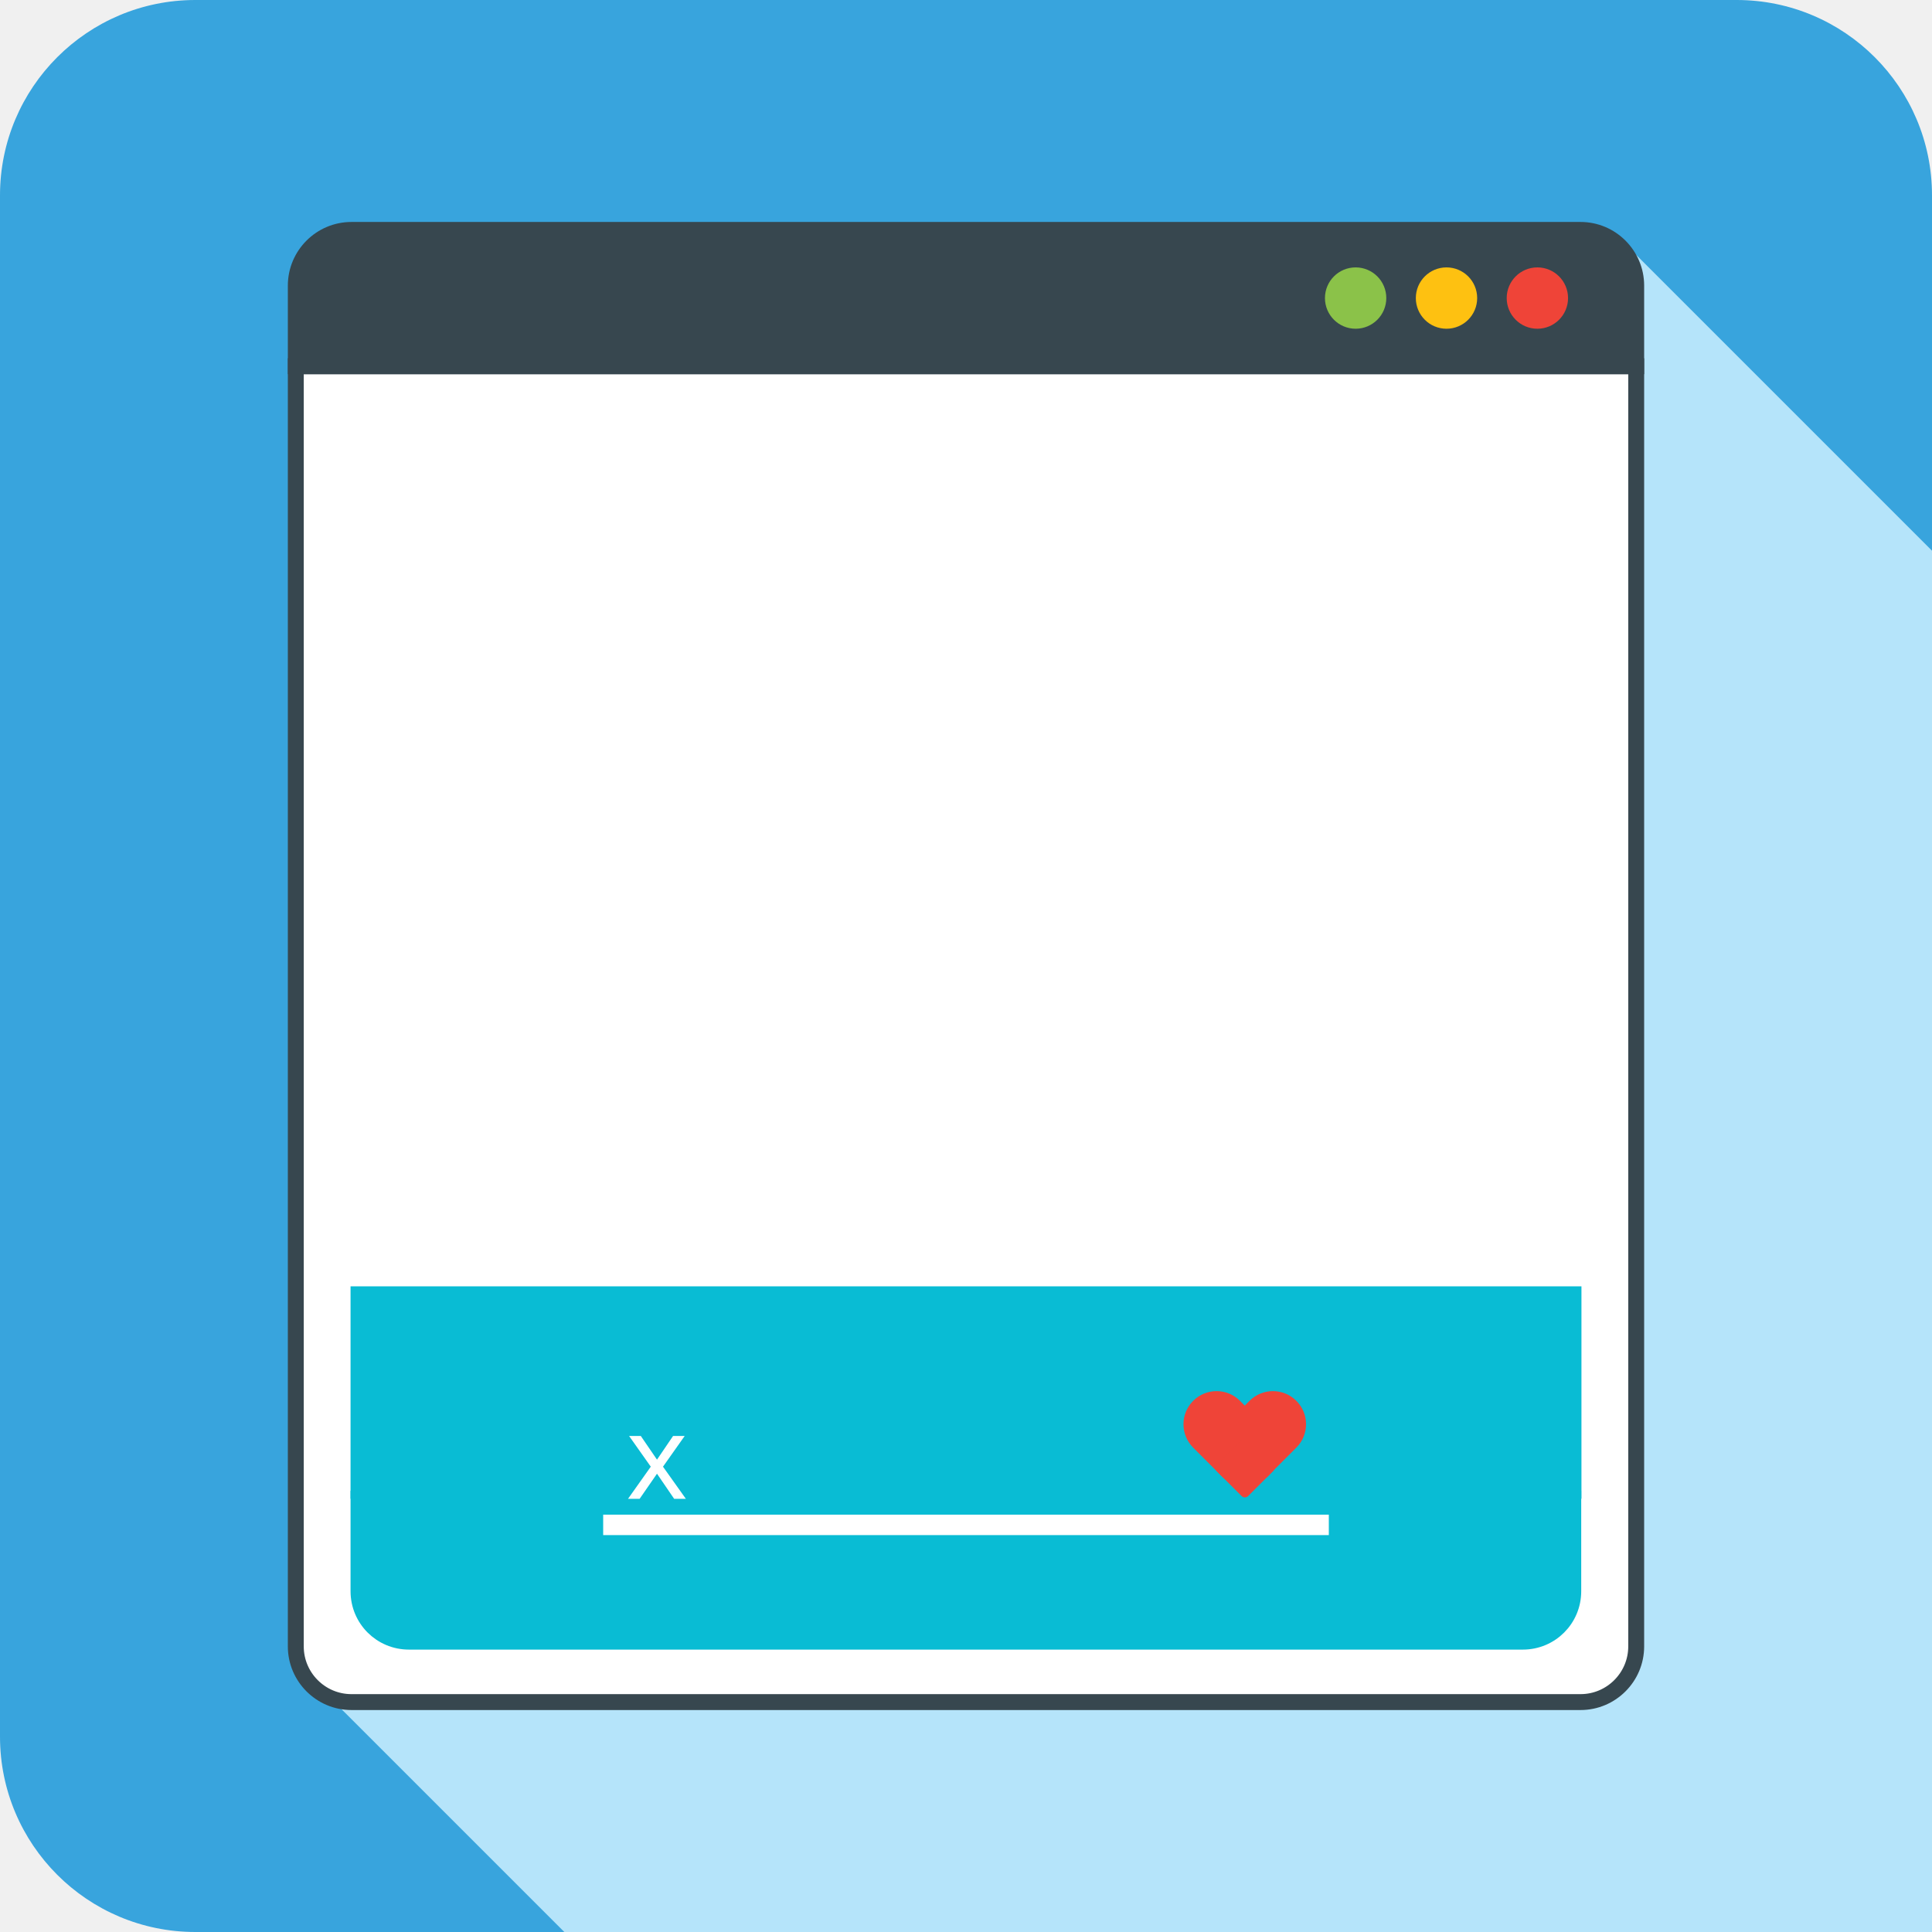
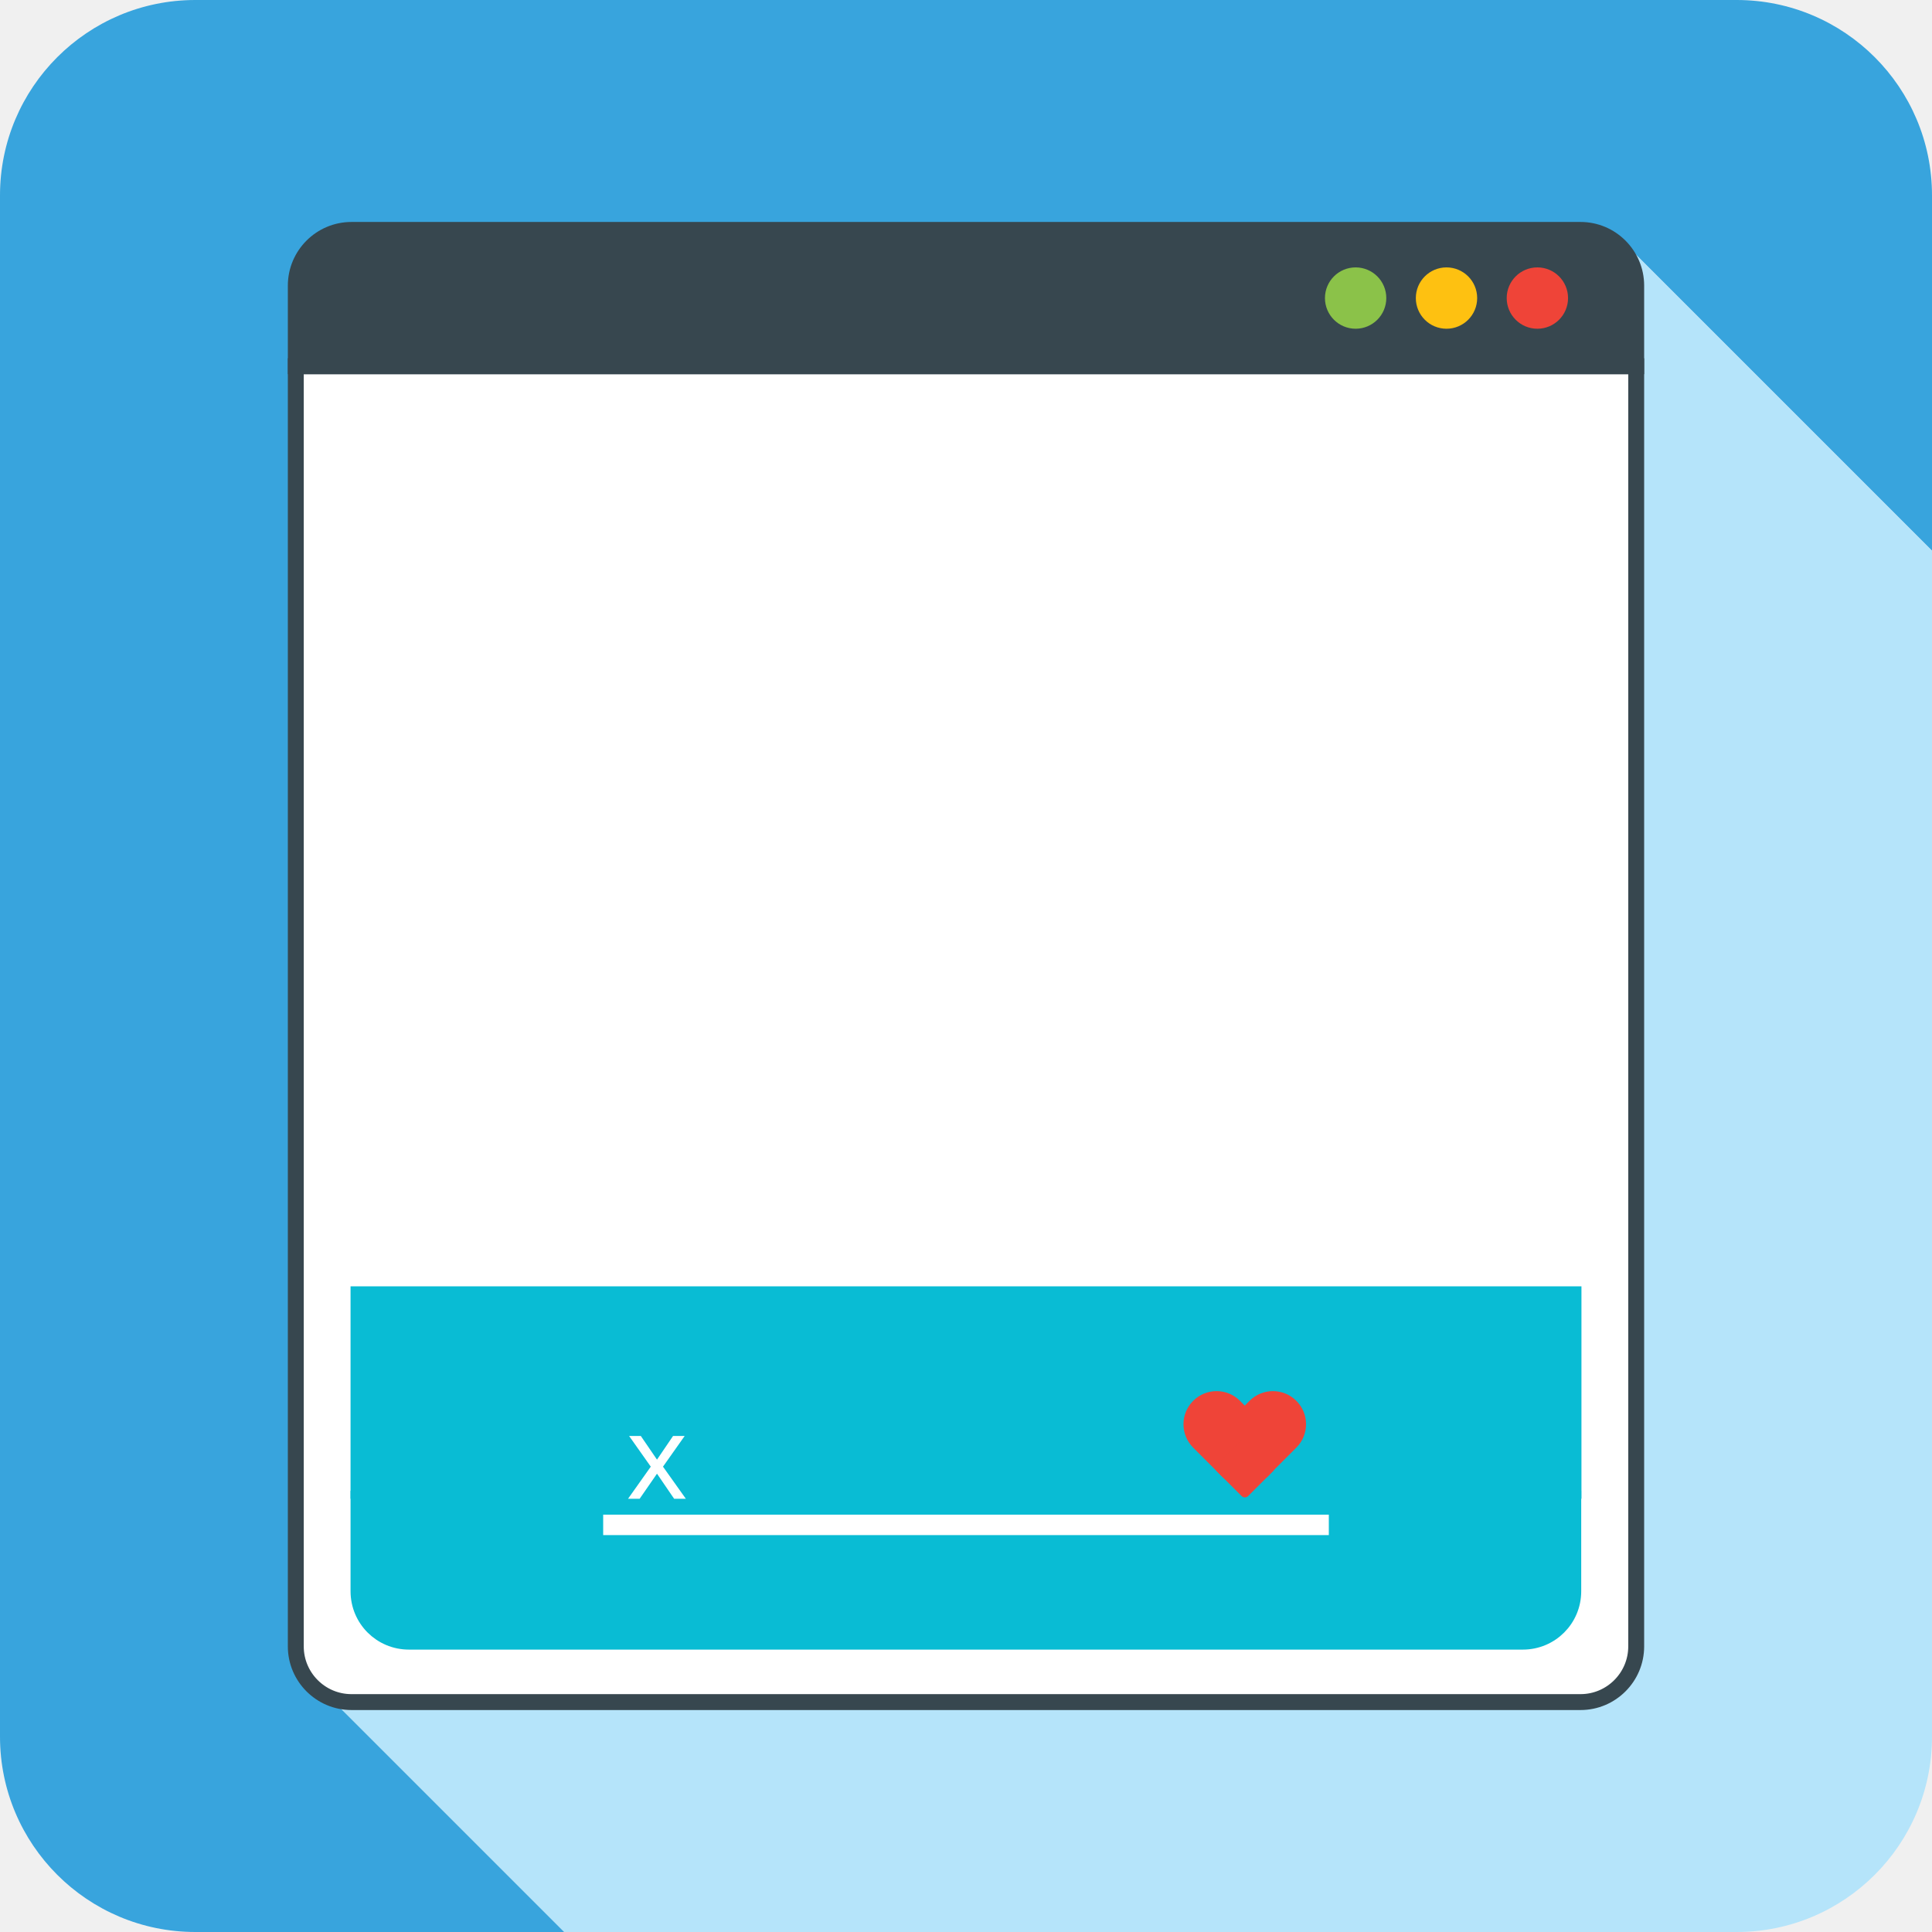
<svg xmlns="http://www.w3.org/2000/svg" version="1.1" id="Livello_1" x="0px" y="0px" viewBox="0 0 850.4 850.4" style="enable-background:new 0 0 850.4 850.4;" xml:space="preserve">
  <style type="text/css">
	.st0{fill:#38A4DD;}
	.st1{fill:#B5E4FA;}
	.st2{fill:#FFFFFF;stroke:#37474F;stroke-width:7;stroke-miterlimit:10;}
	.st3{fill:#434343;stroke:#37474F;stroke-width:7;stroke-miterlimit:10;}
	.st4{fill:#37474F;}
	.st5{fill:#EF4438;}
	.st6{fill:#FEC111;}
	.st7{fill:#8BC249;}
	.st8{fill:#09BCD4;stroke:#09BCD4;stroke-width:7;stroke-miterlimit:10;}
	.st9{fill:none;stroke:#FFFFFF;stroke-width:9;stroke-miterlimit:10;}
	.st10{fill:#FFFFFF;}
	.st11{font-family:'Roboto-Light';}
	.st12{font-size:51.606px;}
</style>
-   <path id="XMLID_1_" class="st0" d="M764.4,850.4H86c-47.5,0-86-38.5-86-86V86C0,38.5,38.5,0,86,0h678.4c47.5,0,86,38.5,86,86v678.4  C850.4,811.9,811.9,850.4,764.4,850.4z" />
+   <g>
+     <path class="st0" d="M716.6,108.6l133.8,133.8V86c0-47.5-38.5-86-86-86H86C38.5,0,0,38.5,0,86v678.4c0,47.5,38.5,86,86,86h162.4   L132.1,734.1L716.6,108.6z" />
+     <path class="st1" d="M850.4,764.4v-522L716.6,108.6L132.1,734.1l116.3,116.3h516C811.9,850.4,850.4,811.9,850.4,764.4z" />
+   </g>
  <g id="XMLID_2_">
-     <polygon id="XMLID_19_" class="st1" points="132.1,734.1 315.3,917.3 927,917.3 927,319 716.6,108.6  " />
-     <path id="XMLID_5_" class="st2" d="M130.2,724.7c0,13.5,11,24.5,24.5,24.5h541c13.5,0,24.5-11,24.5-24.5V161.2h-590V724.7z" />
+     <path id="XMLID_5_" class="st2" d="M130.2,724.7c0,13.5,11,24.5,24.5,24.5h541c13.5,0,24.5-11,24.5-24.5V161.2h-590L130.2,724.7   L130.2,724.7z" />
    <path id="XMLID_6_" class="st3" d="M695.7,101.2h-541c-13.5,0-24.5,11-24.5,24.5v35.5h590v-35.5   C720.2,112.2,709.2,101.2,695.7,101.2z" />
    <path id="XMLID_3_" class="st4" d="M695.7,101.2h-541c-13.5,0-24.5,11-24.5,24.5v35.5h590v-35.5   C720.2,112.2,709.2,101.2,695.7,101.2z" />
    <circle id="XMLID_4_" class="st5" cx="676.7" cy="131.2" r="13.5" />
    <circle id="XMLID_7_" class="st6" cx="636.7" cy="131.2" r="13.5" />
    <circle id="XMLID_8_" class="st7" cx="596.7" cy="131.2" r="13.5" />
    <g id="XMLID_11_">
      <path id="XMLID_12_" class="st8" d="M157.8,700.4c0,12.3,9.9,22.2,22.2,22.2h490.3c12.3,0,22.2-9.9,22.2-22.2v-40.7H157.8V700.4z" />
      <polyline id="XMLID_17_" class="st8" points="157.8,659.7 157.8,569.7 692.6,569.7 692.6,659.7   " />
    </g>
    <g id="XMLID_9_">
      <line id="XMLID_10_" class="st9" x1="265.5" y1="671.2" x2="584.9" y2="671.2" />
-       <text id="XMLID_13_" transform="matrix(1 0 0 1 275.5141 659.7226)" class="st10 st11 st12">x</text>
+       <text id="XMLID_13_" transform="matrix(1 0 0 1 275.5141 659.7126)" class="st10 st11 st12">x</text>
      <g id="Layer_1">
        <g id="XMLID_15_">
          <path id="XMLID_16_" class="st5" d="M537.6,649.6l-12.4-12.4c-5.7-5.7-5.7-14.9,0-20.6l0,0c5.7-5.7,14.9-5.7,20.6,0l12.4,12.4      c5.7,5.7,5.7,14.9,0,20.6l0,0C552.6,655.3,543.3,655.3,537.6,649.6z" />
          <path id="XMLID_18_" class="st5" d="M537.6,629l12.4-12.4c5.7-5.7,14.9-5.7,20.6,0l0,0c5.7,5.7,5.7,14.9,0,20.6l-12.4,12.4      c-5.7,5.7-14.9,5.7-20.6,0l0,0C532,644,532,634.7,537.6,629z" />
          <path id="XMLID_20_" class="st5" d="M546.5,658.5l-11-11c-0.8-0.8-0.8-2.1,0-2.9l11-11c0.8-0.8,2.1-0.8,2.9,0l11,11      c0.8,0.8,0.8,2.1,0,2.9l-11,11C548.6,659.3,547.3,659.3,546.5,658.5z" />
        </g>
      </g>
    </g>
  </g>
</svg>
